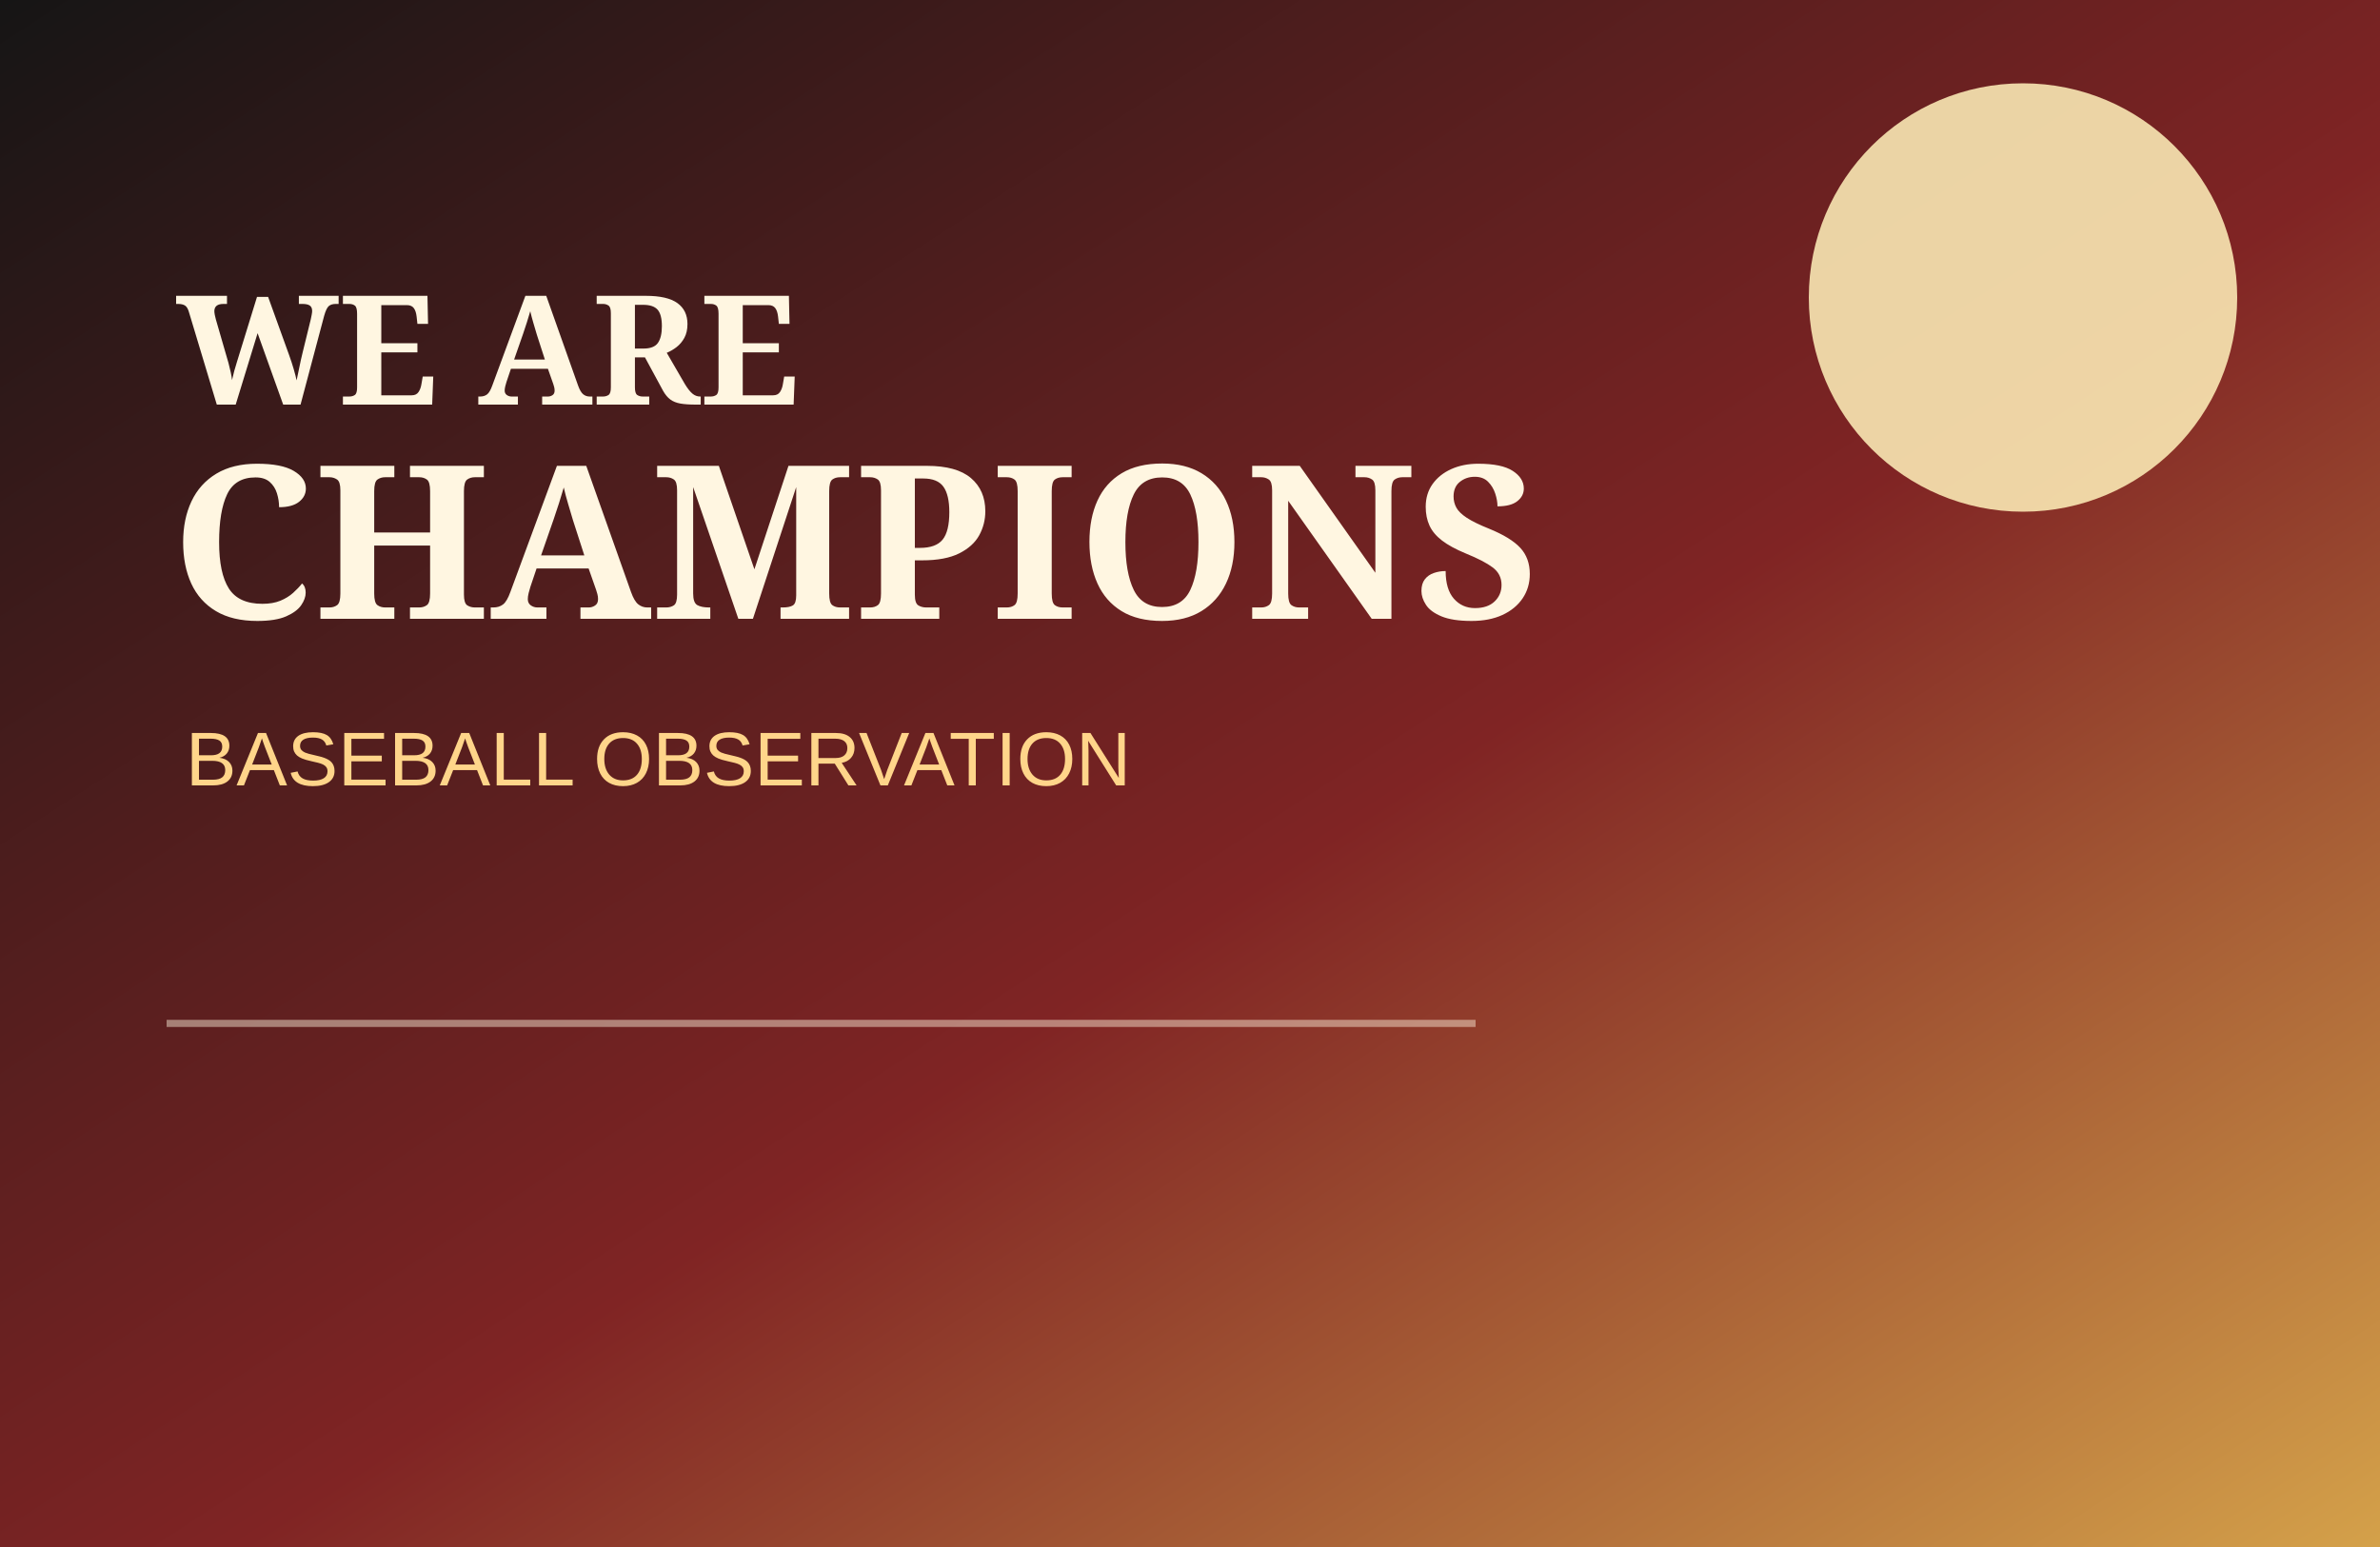
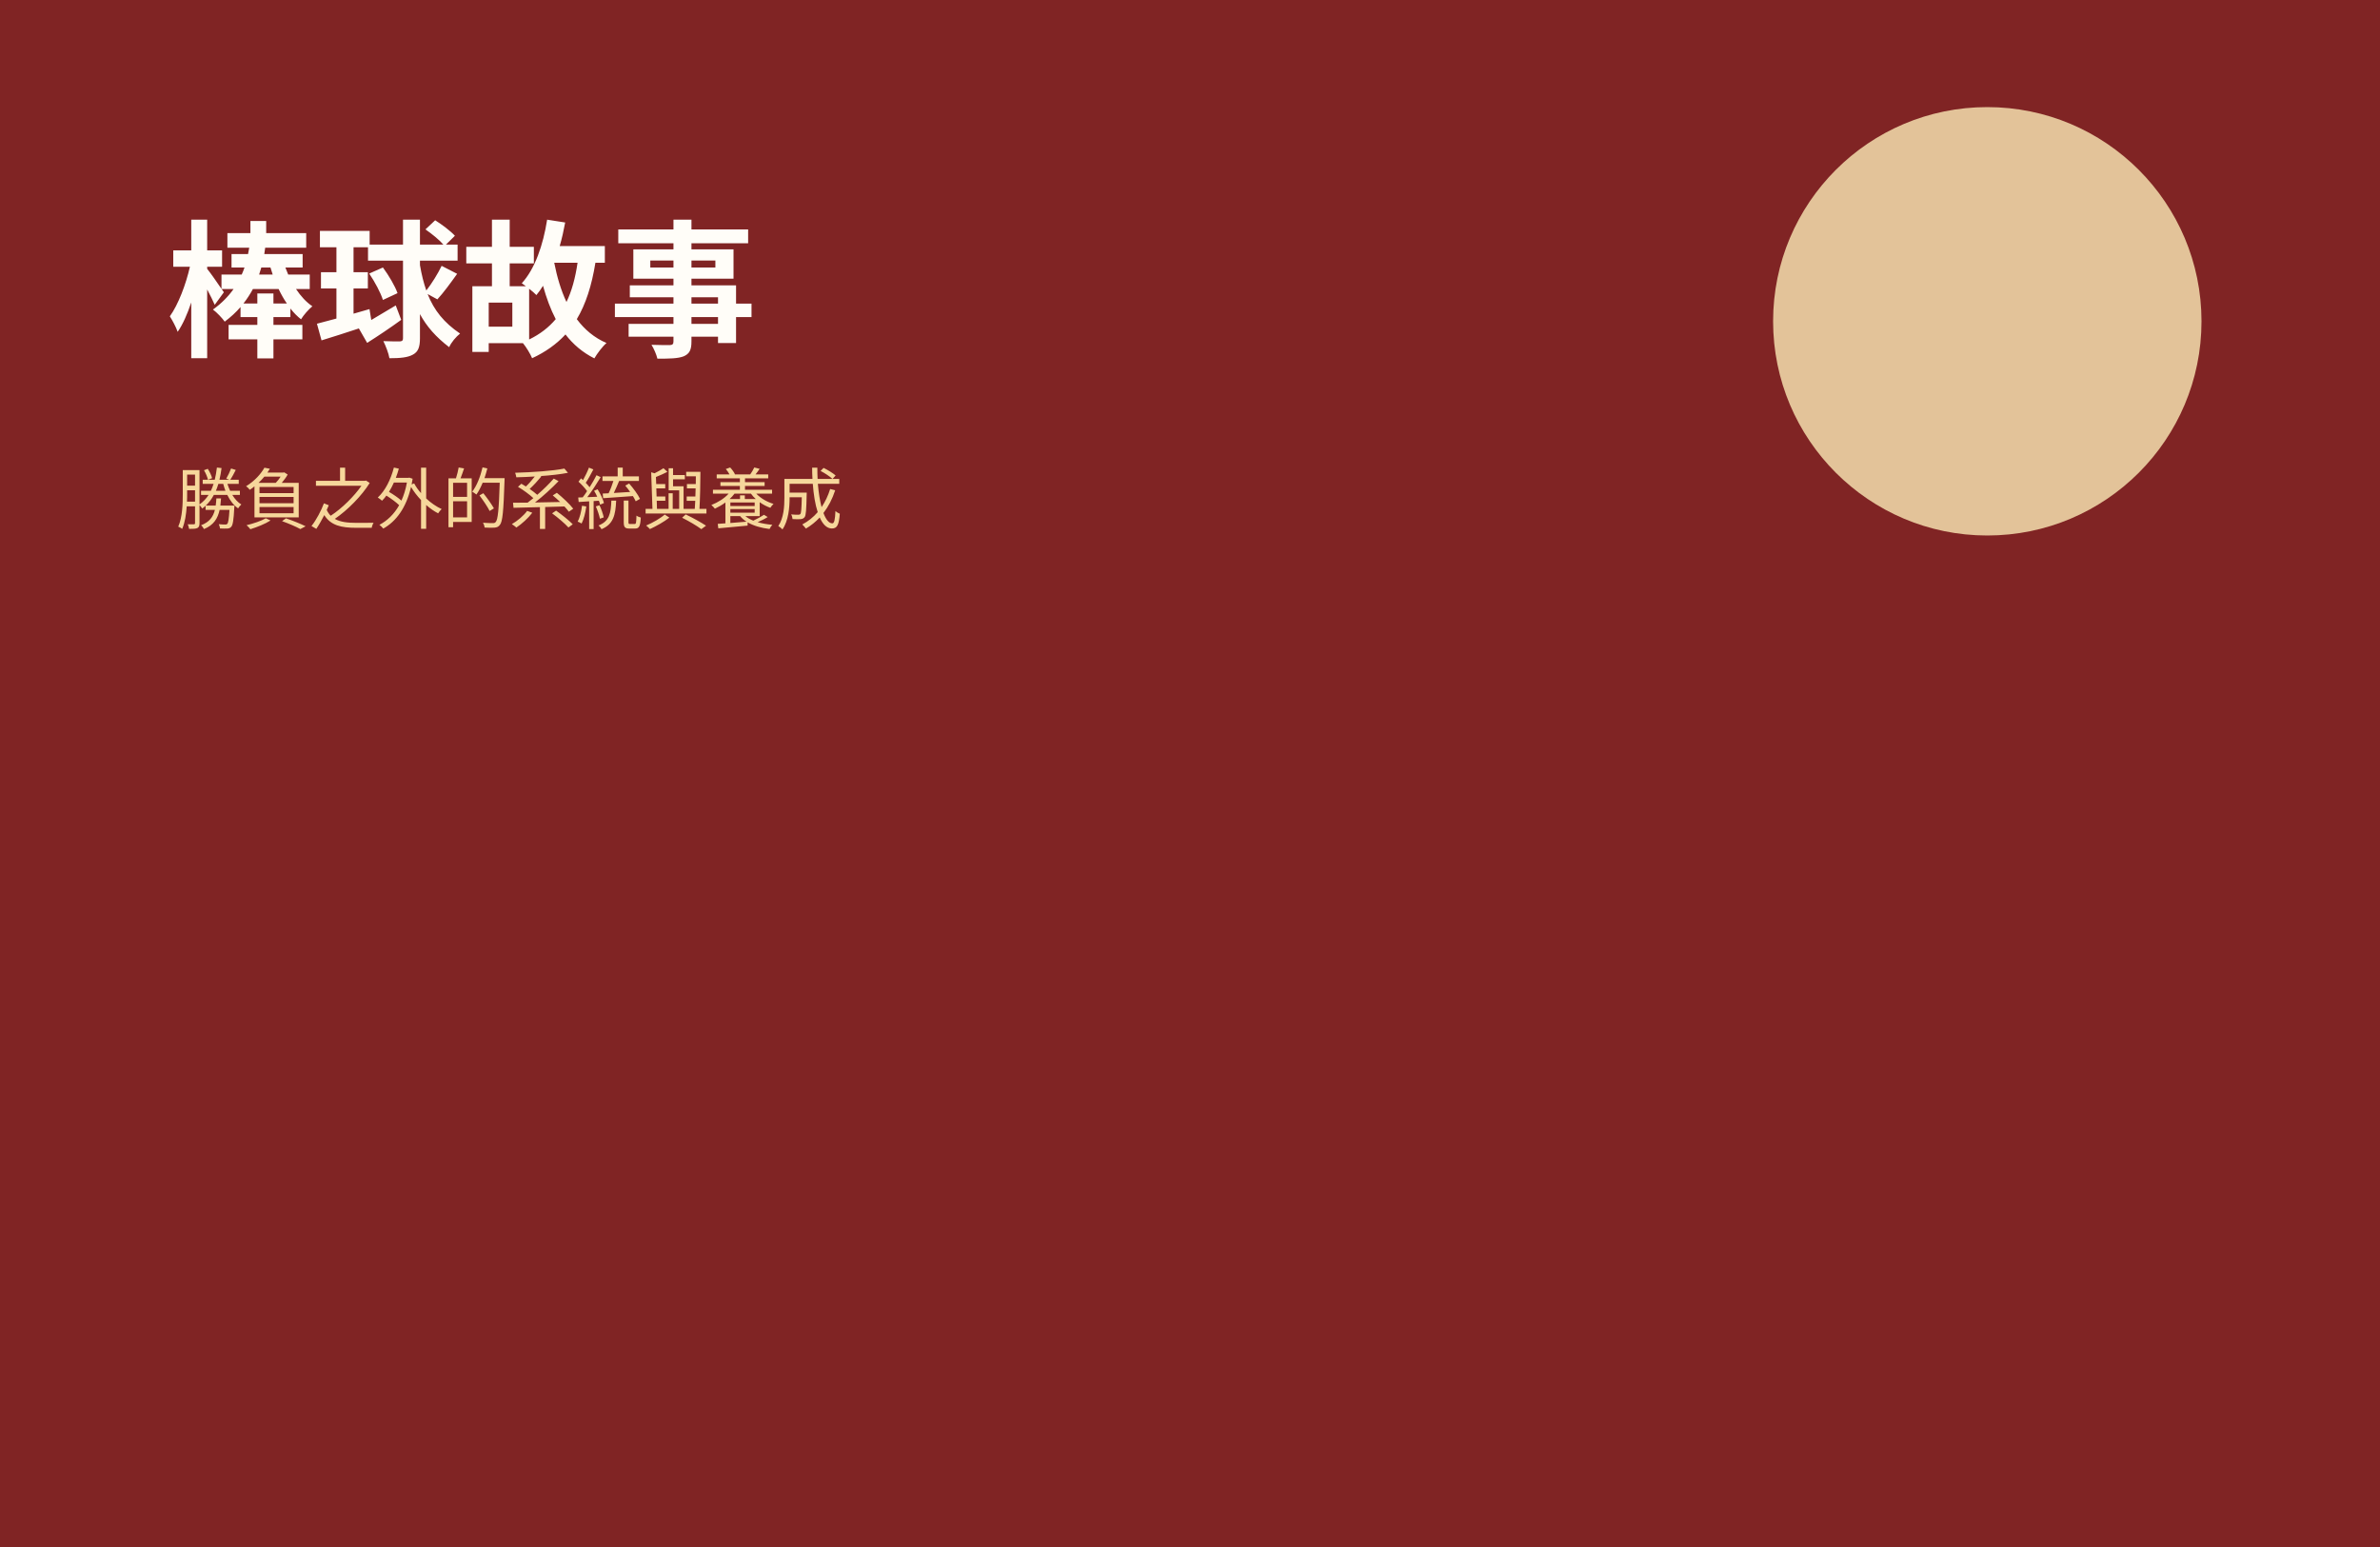
- <svg xmlns="http://www.w3.org/2000/svg" width="1000" height="650" viewBox="0 0 1000 650">
-   <defs>
-     <linearGradient id="g" x1="0" x2="1" y1="0" y2="1">
-       <stop stop-color="#151515" />
-       <stop offset=".55" stop-color="#802424" />
-       <stop offset="1" stop-color="#D5A24A" />
-     </linearGradient>
-   </defs>
-   <rect width="1000" height="650" fill="url(#g)" />
-   <circle cx="850" cy="125" r="90" fill="#FFF0BA" opacity=".86" />
-   <text x="74" y="170" font-family="Georgia" font-size="64" font-weight="700" fill="#FFF6E1">WE ARE</text>
-   <text x="72" y="260" font-family="Georgia" font-size="90" font-weight="800" fill="#FFF6E1">CHAMPIONS</text>
-   <text x="78" y="330" font-family="Arial" font-size="32" fill="#FFD58A">BASEBALL OBSERVATION</text>
-   <path d="M70 430 H620" stroke="#FFF6E1" stroke-width="3" opacity=".45" />
+ <svg xmlns="http://www.w3.org/2000/svg" width="1000" height="650">
+   <rect width="1000" height="650" fill="#802424" />
+   <circle cx="835" cy="135" r="90" fill="#FFF0BA" opacity=".78" />
+   <text x="70" y="145" font-family="Georgia" font-size="62" font-weight="700" fill="#FFFDF8">棒球故事</text>
+   <text x="74" y="220" font-family="Arial" font-size="28" fill="#F6D79B">勝負之外的系統與養成</text>
</svg>
